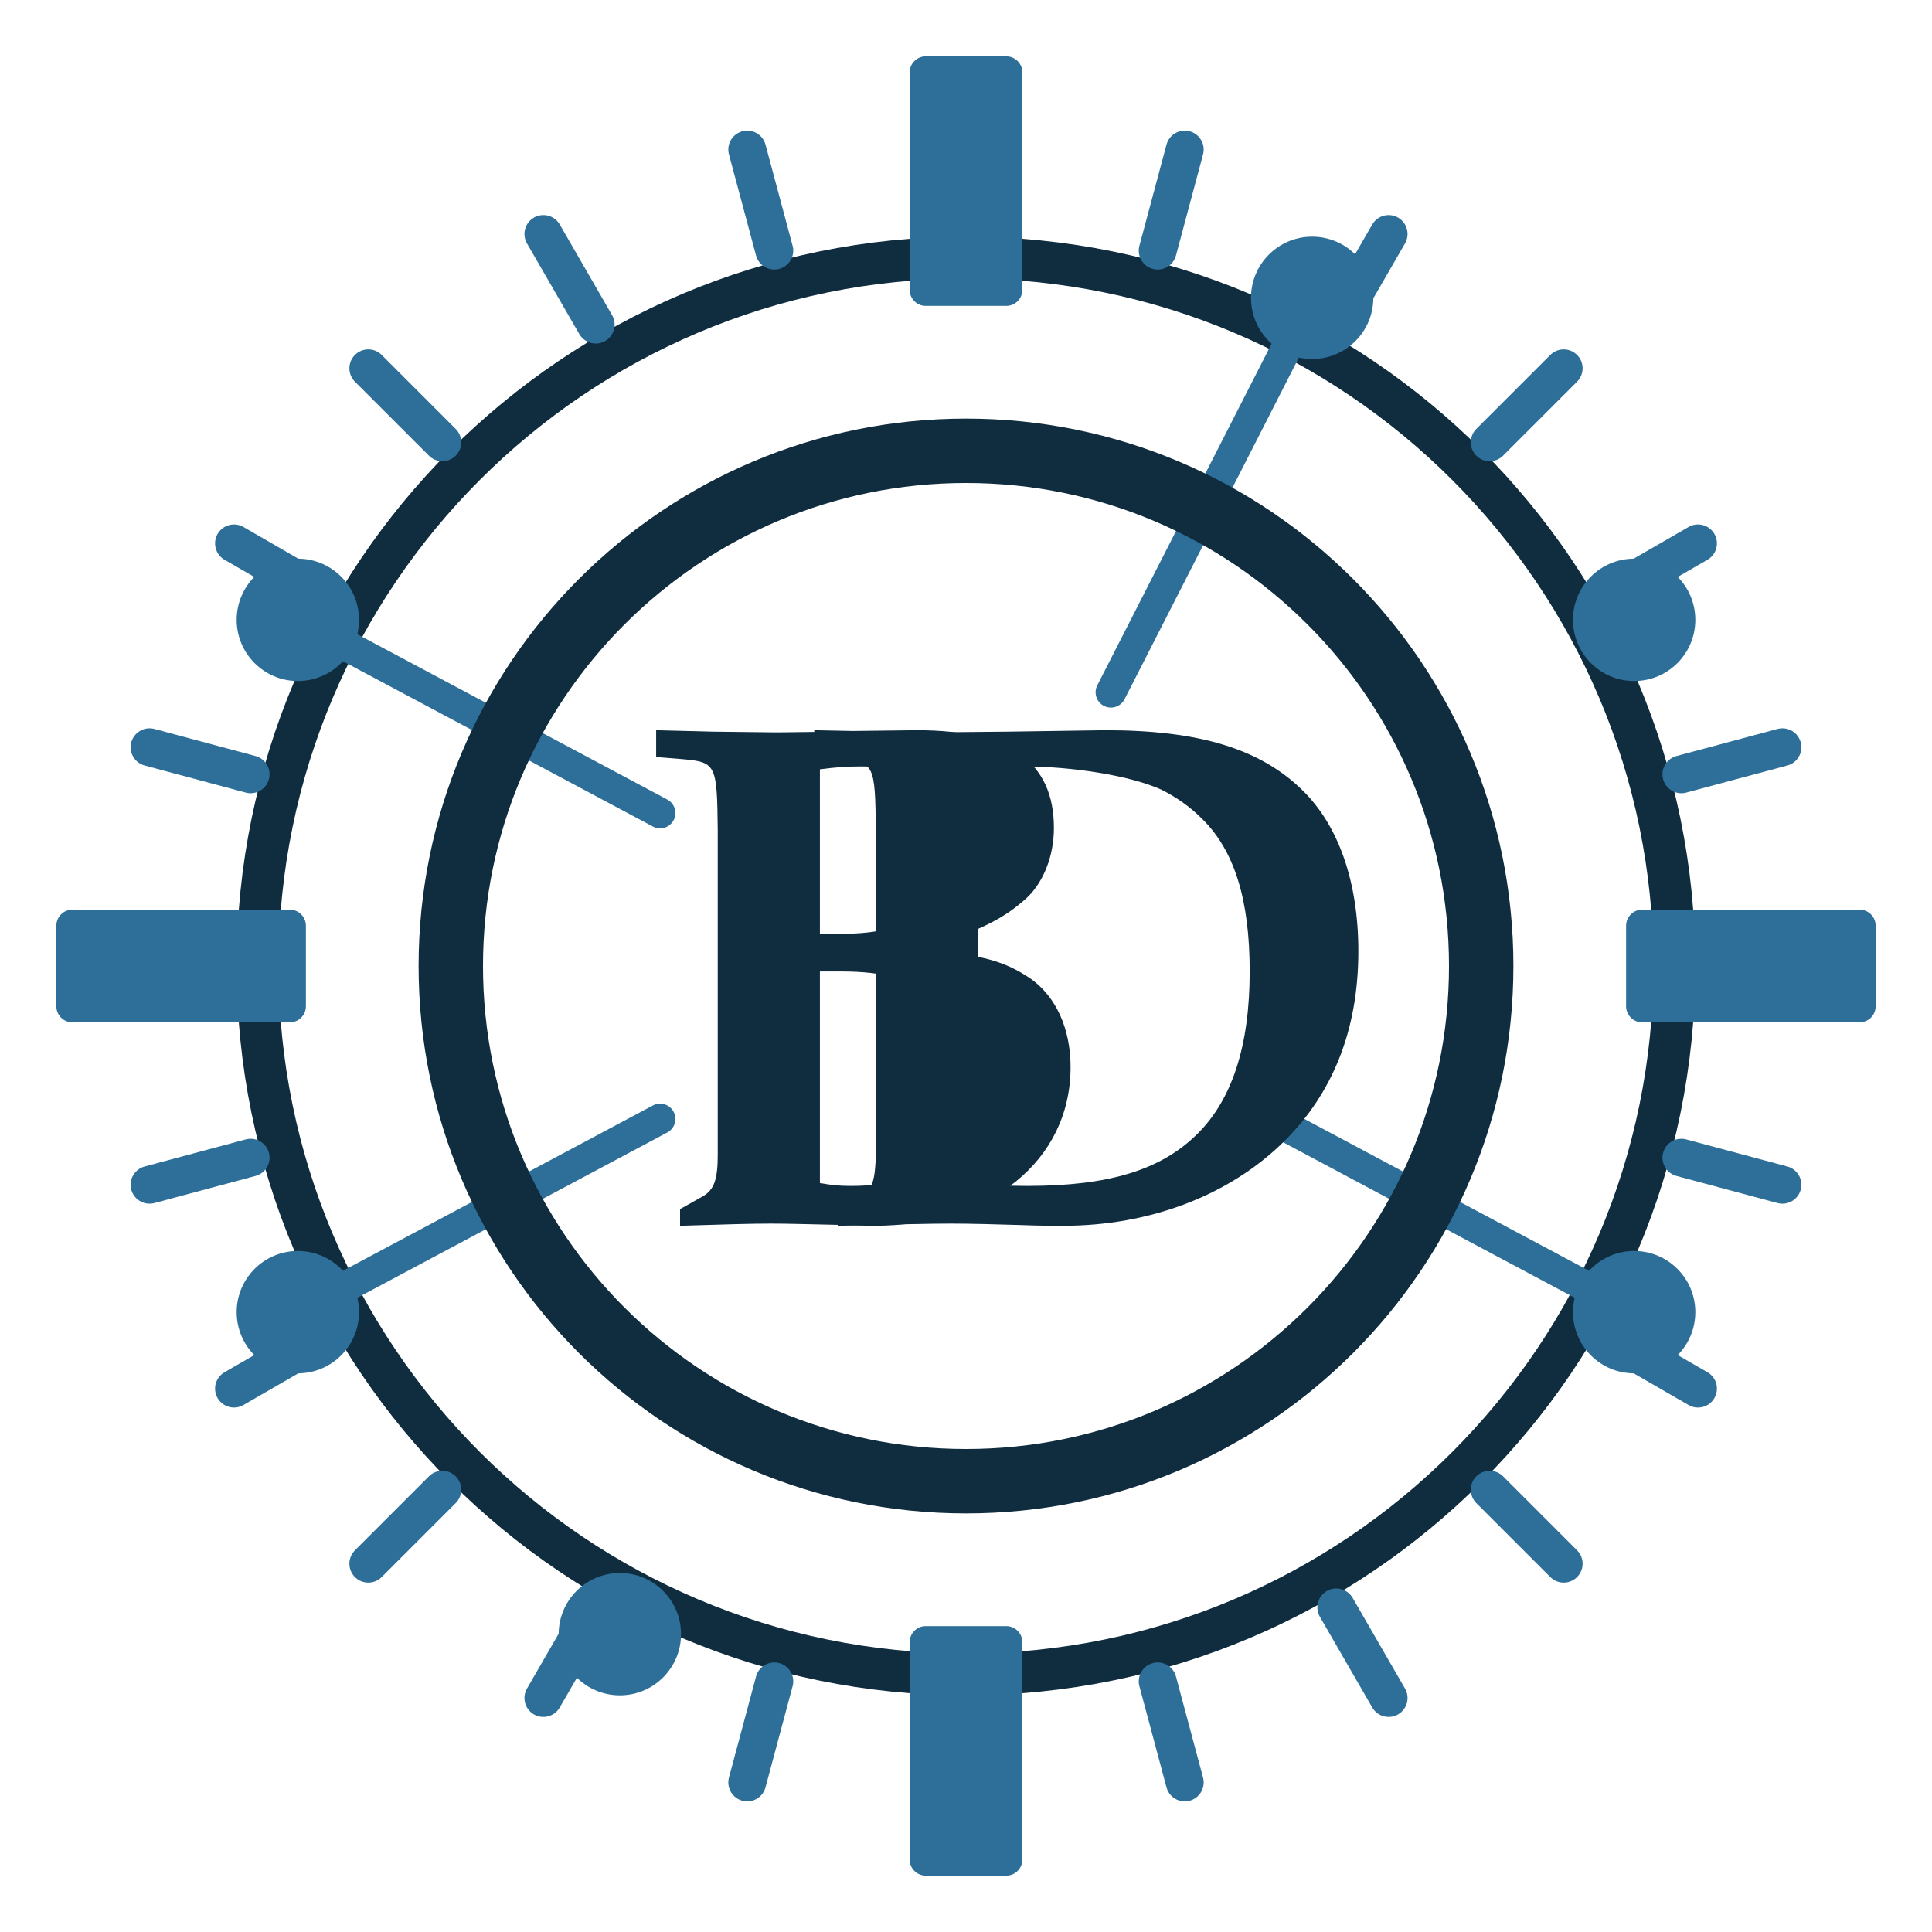
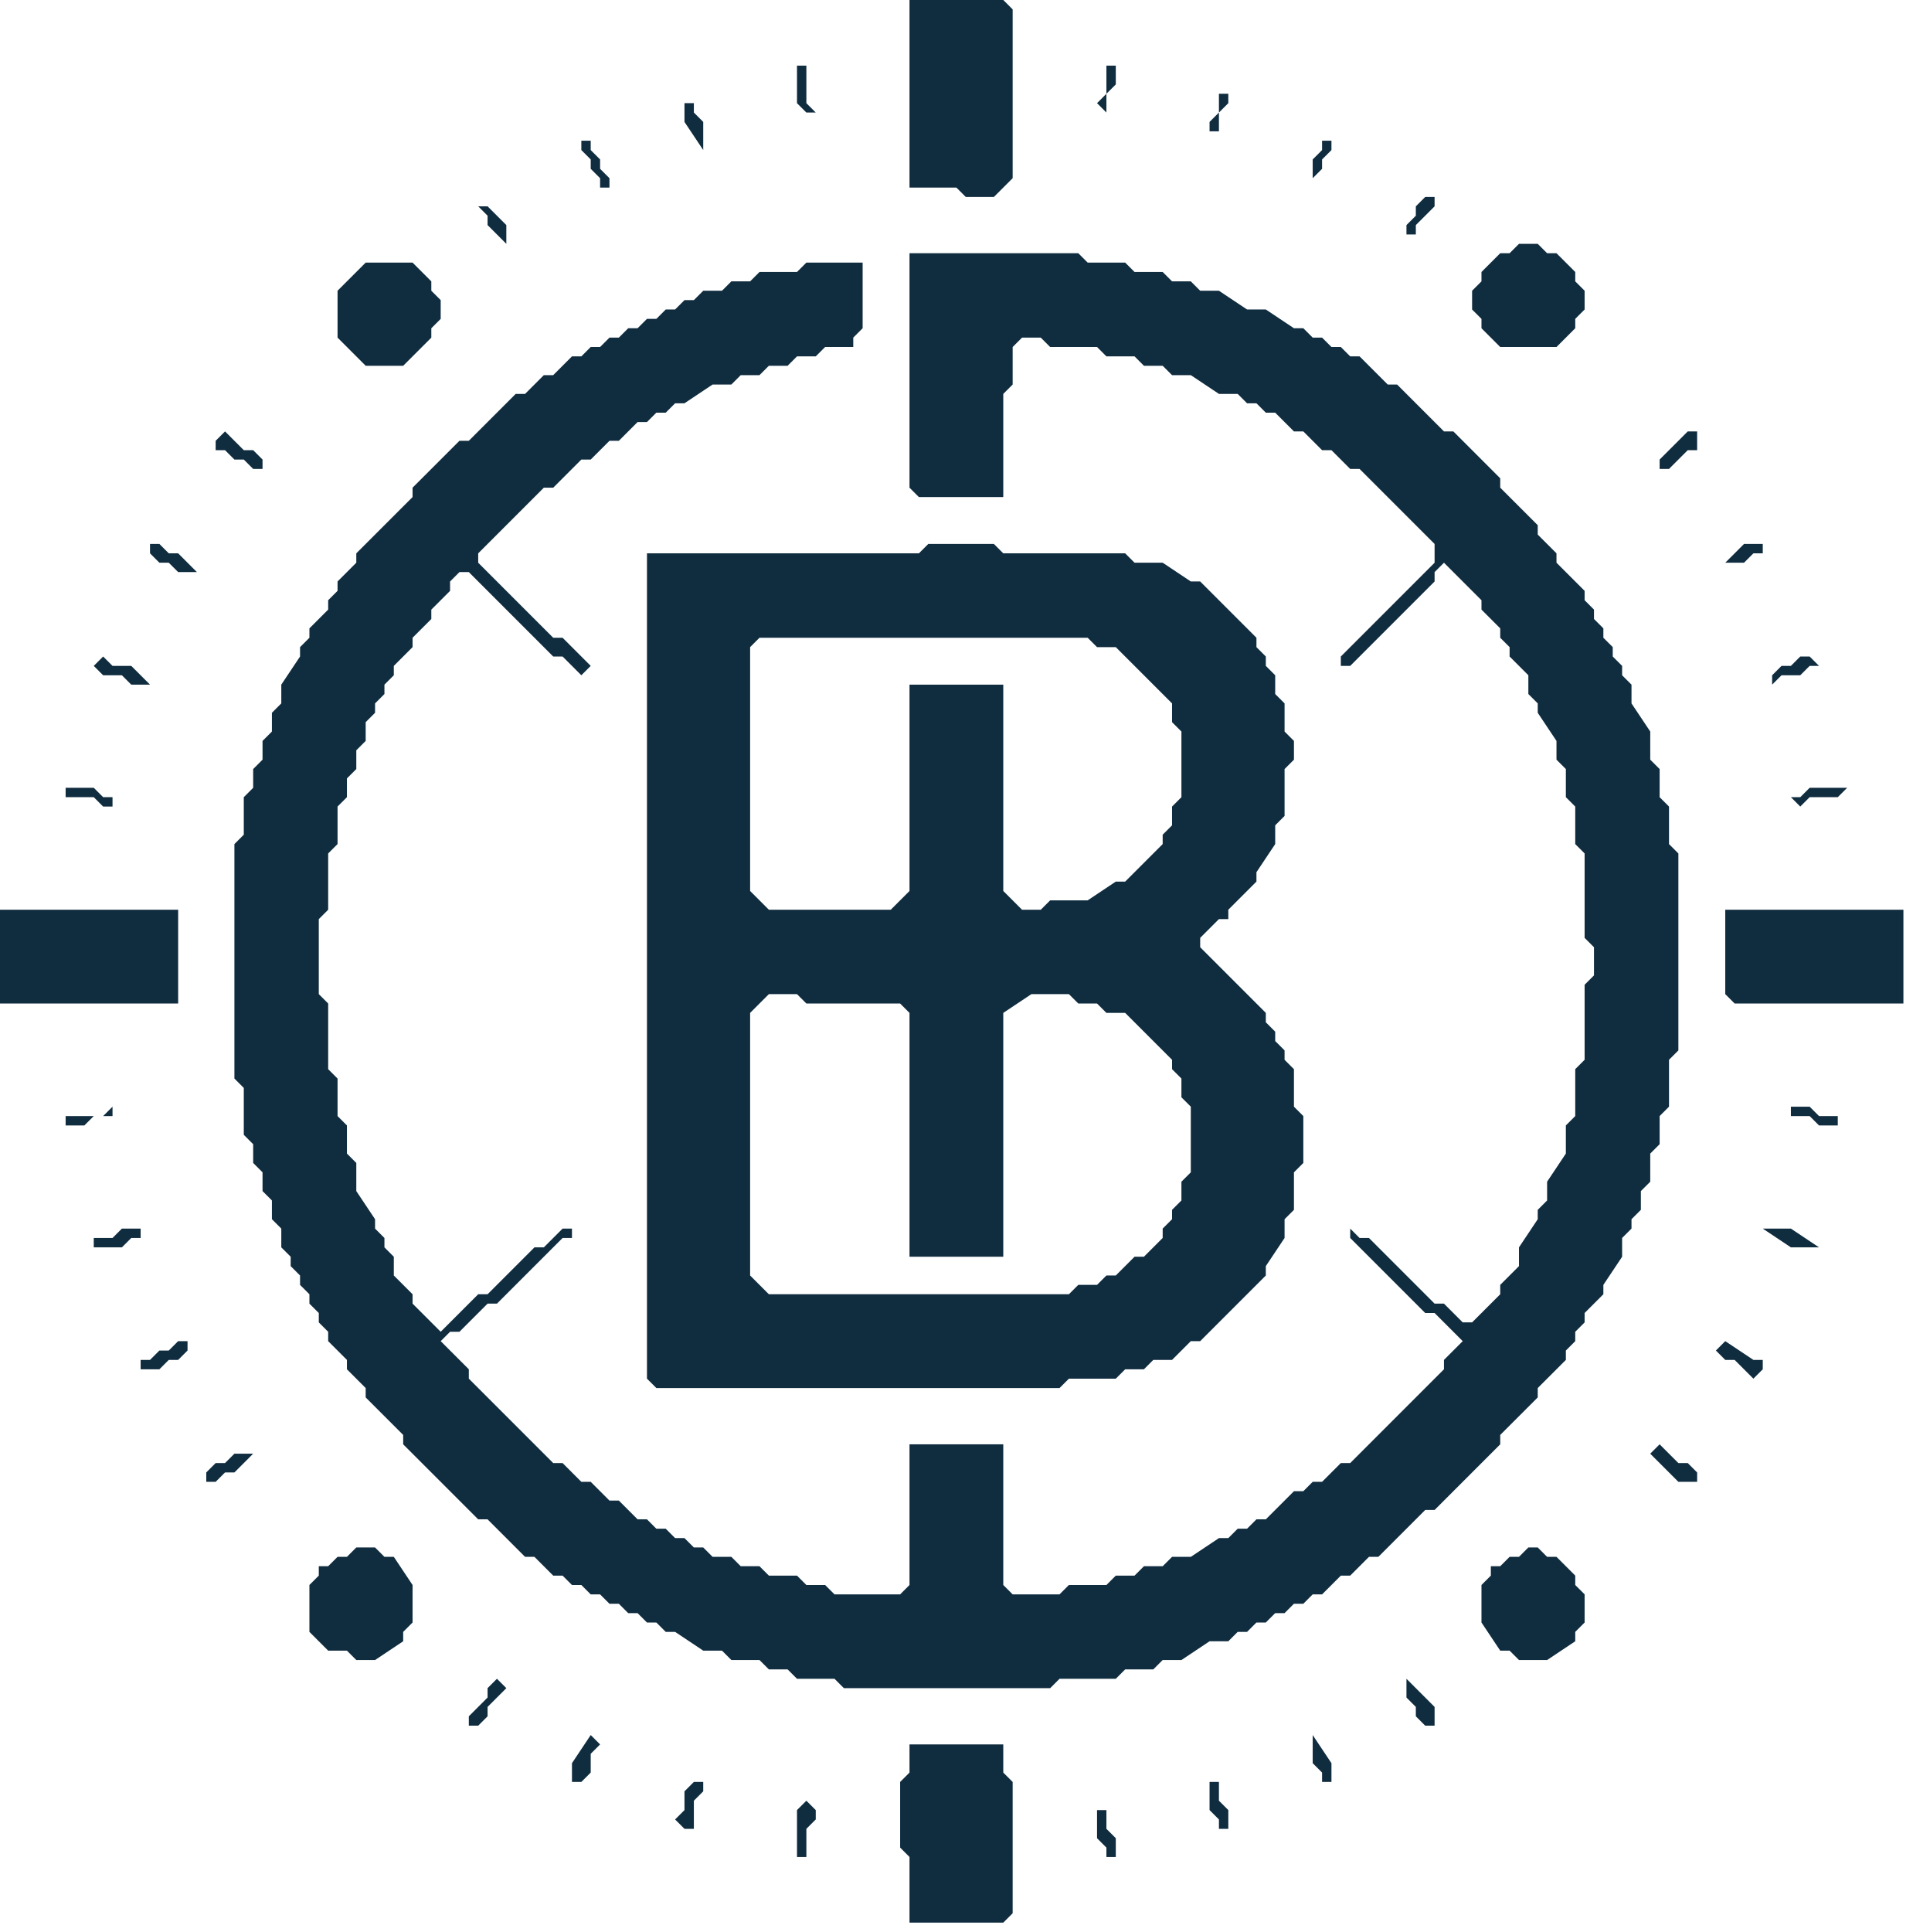
- <svg xmlns="http://www.w3.org/2000/svg" viewBox="0 0 120 120" role="img" aria-labelledby="title desc">
-   <circle cx="60" cy="60" r="44" fill="none" stroke="#102c3f" stroke-width="2.6" />
-   <g stroke="#2d6f98" stroke-width="2.35" stroke-linecap="round">
-     <path d="M60 7.5v6.5" transform="rotate(15 60 60)" />
-     <path d="M60 7.5v6.5" transform="rotate(30 60 60)" />
-     <path d="M60 7.5v6.5" transform="rotate(45 60 60)" />
-     <path d="M60 7.5v6.5" transform="rotate(60 60 60)" />
-     <path d="M60 7.5v6.5" transform="rotate(75 60 60)" />
-     <path d="M60 7.5v6.5" transform="rotate(105 60 60)" />
-     <path d="M60 7.5v6.5" transform="rotate(120 60 60)" />
-     <path d="M60 7.5v6.5" transform="rotate(135 60 60)" />
-     <path d="M60 7.5v6.5" transform="rotate(150 60 60)" />
-     <path d="M60 7.5v6.5" transform="rotate(165 60 60)" />
-     <path d="M60 7.5v6.5" transform="rotate(195 60 60)" />
-     <path d="M60 7.5v6.5" transform="rotate(210 60 60)" />
-     <path d="M60 7.5v6.5" transform="rotate(225 60 60)" />
-     <path d="M60 7.5v6.5" transform="rotate(240 60 60)" />
-     <path d="M60 7.5v6.5" transform="rotate(255 60 60)" />
-     <path d="M60 7.5v6.5" transform="rotate(285 60 60)" />
-     <path d="M60 7.5v6.5" transform="rotate(300 60 60)" />
-     <path d="M60 7.5v6.5" transform="rotate(315 60 60)" />
-     <path d="M60 7.5v6.5" transform="rotate(330 60 60)" />
-     <path d="M60 7.5v6.5" transform="rotate(345 60 60)" />
-   </g>
-   <g fill="#2d6f98">
-     <rect x="56.5" y="3.5" width="7" height="15.5" rx="1" />
-     <rect x="101" y="56.5" width="15.5" height="7" rx="1" />
-     <rect x="56.5" y="101" width="7" height="15.5" rx="1" />
-     <rect x="3.5" y="56.5" width="15.5" height="7" rx="1" />
-     <circle cx="81.5" cy="18.5" r="3.8" />
-     <circle cx="101.5" cy="38.5" r="3.8" />
-     <circle cx="101.5" cy="81.5" r="3.8" />
-     <circle cx="38.5" cy="101.5" r="3.8" />
-     <circle cx="18.5" cy="81.5" r="3.8" />
-     <circle cx="18.5" cy="38.5" r="3.8" />
-   </g>
-   <g stroke="#2d6f98" stroke-width="1.9" stroke-linecap="round">
-     <path d="M81.5 18.5L69 43" />
-     <path d="M101.5 81.5L79 69.5" />
-     <path d="M18.5 81.5L41 69.5" />
-     <path d="M18.5 38.5L41 50.5" />
-   </g>
-   <circle cx="60" cy="60" r="32" fill="none" stroke="#102c3f" stroke-width="4" />
-   <g fill="#102c3f">
-     <path transform="translate(39 76) scale(.045 -.045)" d="M39 644 76 641C122 637 123 633 124 543V95C124 61 119 47 104 38L72 20V-3C139 -1 167 0 198 0C223 0 253 -1 301 -2C331 -3 331 -3 340 -3C500 -3 611 87 611 216C611 269 591 313 556 338C519 363 486 372 406 377C491 407 519 421 551 450C574 472 588 508 588 546C588 637 527 681 399 681L316 680C291 679 222 678 206 678L118 679L39 681ZM265 348H295C411 348 461 304 461 202C461 98 414 52 308 52C291 52 282 53 265 56ZM265 627C288 630 302 631 322 631C404 631 440 598 440 524C440 437 396 400 295 400H265Z" />
-     <path transform="translate(49 76) scale(.045 -.045)" d="M68 20V-3C155 -1 195 0 224 0C251 0 287 -1 320 -2C343 -3 366 -3 379 -3C498 -3 608 39 683 113C751 180 786 268 786 376C786 471 759 549 709 598C651 655 567 681 437 681L301 679C203 678 203 678 196 678C183 678 183 678 35 681V644L72 641C118 637 119 633 120 543V95C119 59 115 47 100 38ZM261 627C284 630 299 631 323 631C393 631 472 618 514 599C534 589 553 576 570 559C615 515 636 447 636 348C636 246 612 171 563 123C513 74 442 52 329 52C302 52 286 53 261 57Z" />
-   </g>
+ <svg xmlns="http://www.w3.org/2000/svg" viewBox="0 0 204 206" role="img" aria-labelledby="title desc">
+   <path d="M 117 193 L 117 196 L 118 197 L 118 198 L 119 198 L 119 196 L 118 195 L 118 193 Z M 86 192 L 85 193 L 85 198 L 86 198 L 86 195 L 87 194 L 87 193 Z M 129 190 L 129 193 L 130 194 L 130 195 L 131 195 L 131 193 L 130 192 L 130 190 Z M 75 190 L 74 190 L 73 191 L 73 193 L 72 194 L 73 195 L 74 195 L 74 192 L 75 191 Z M 97 186 L 97 189 L 96 190 L 96 197 L 97 198 L 97 205 L 107 205 L 108 204 L 108 190 L 107 189 L 107 186 Z M 140 185 L 140 188 L 141 189 L 141 190 L 142 190 L 142 188 Z M 63 185 L 61 188 L 61 190 L 62 190 L 63 189 L 63 187 L 64 186 Z M 150 179 L 150 181 L 151 182 L 151 183 L 152 184 L 153 184 L 153 182 Z M 53 179 L 52 180 L 52 181 L 50 183 L 50 184 L 51 184 L 52 183 L 52 182 L 54 180 Z M 163 165 L 162 166 L 161 166 L 160 167 L 159 167 L 159 168 L 158 169 L 158 173 L 160 176 L 161 176 L 162 177 L 165 177 L 168 175 L 168 174 L 169 173 L 169 170 L 168 169 L 168 168 L 166 166 L 165 166 L 164 165 Z M 38 165 L 37 166 L 36 166 L 35 167 L 34 167 L 34 168 L 33 169 L 33 174 L 35 176 L 37 176 L 38 177 L 40 177 L 43 175 L 43 174 L 44 173 L 44 169 L 42 166 L 41 166 L 40 165 Z M 27 155 L 25 155 L 24 156 L 23 156 L 22 157 L 22 158 L 23 158 L 24 157 L 25 157 Z M 176 155 L 179 158 L 181 158 L 181 157 L 180 156 L 179 156 L 177 154 Z M 184 143 L 183 144 L 184 145 L 185 145 L 187 147 L 188 146 L 188 145 L 187 145 Z M 20 143 L 19 143 L 18 144 L 17 144 L 16 145 L 15 145 L 15 146 L 17 146 L 18 145 L 19 145 L 20 144 Z M 188 131 L 191 133 L 194 133 L 191 131 Z M 15 131 L 13 131 L 12 132 L 10 132 L 10 133 L 13 133 L 14 132 L 15 132 Z M 191 118 L 191 119 L 193 119 L 194 120 L 196 120 L 196 119 L 194 119 L 193 118 Z M 12 118 L 11 119 L 7 119 L 7 120 L 9 120 L 10 119 L 12 119 Z M 184 97 L 184 106 L 185 107 L 203 107 L 203 97 Z M 0 97 L 0 107 L 19 107 L 19 97 Z M 191 85 L 192 86 L 193 85 L 196 85 L 197 84 L 193 84 L 192 85 Z M 7 84 L 7 85 L 10 85 L 11 86 L 12 86 L 12 85 L 11 85 L 10 84 Z M 194 71 L 193 70 L 192 70 L 191 71 L 190 71 L 189 72 L 189 73 L 190 72 L 192 72 L 193 71 Z M 10 71 L 11 72 L 13 72 L 14 73 L 16 73 L 14 71 L 12 71 L 11 70 Z M 188 58 L 186 58 L 184 60 L 186 60 L 187 59 L 188 59 Z M 128 62 L 127 62 L 124 60 L 121 60 L 120 59 L 107 59 L 106 58 L 99 58 L 98 59 L 69 59 L 69 147 L 70 148 L 113 148 L 114 147 L 119 147 L 120 146 L 122 146 L 123 145 L 125 145 L 127 143 L 128 143 L 135 136 L 135 135 L 137 132 L 137 130 L 138 129 L 138 125 L 139 124 L 139 119 L 138 118 L 138 114 L 137 113 L 137 112 L 136 111 L 136 110 L 135 109 L 135 108 L 128 101 L 128 100 L 130 98 L 131 98 L 131 97 L 134 94 L 134 93 L 136 90 L 136 88 L 137 87 L 137 82 L 138 81 L 138 79 L 137 78 L 137 75 L 136 74 L 136 72 L 135 71 L 135 70 L 134 69 L 134 68 Z M 80 108 L 82 106 L 85 106 L 86 107 L 96 107 L 97 108 L 97 134 L 107 134 L 107 108 L 110 106 L 114 106 L 115 107 L 117 107 L 118 108 L 120 108 L 125 113 L 125 114 L 126 115 L 126 117 L 127 118 L 127 125 L 126 126 L 126 128 L 125 129 L 125 130 L 124 131 L 124 132 L 122 134 L 121 134 L 119 136 L 118 136 L 117 137 L 115 137 L 114 138 L 82 138 L 80 136 Z M 80 69 L 81 68 L 116 68 L 117 69 L 119 69 L 125 75 L 125 77 L 126 78 L 126 85 L 125 86 L 125 88 L 124 89 L 124 90 L 120 94 L 119 94 L 116 96 L 112 96 L 111 97 L 109 97 L 107 95 L 107 73 L 97 73 L 97 95 L 95 97 L 82 97 L 80 95 Z M 16 58 L 16 59 L 17 60 L 18 60 L 19 61 L 21 61 L 19 59 L 18 59 L 17 58 Z M 181 46 L 180 46 L 177 49 L 177 50 L 178 50 L 180 48 L 181 48 Z M 23 47 L 23 48 L 24 48 L 25 49 L 26 49 L 27 50 L 28 50 L 28 49 L 27 48 L 26 48 L 24 46 Z M 39 28 L 36 31 L 36 36 L 39 39 L 43 39 L 46 36 L 46 35 L 47 34 L 47 32 L 46 31 L 46 30 L 44 28 Z M 86 28 L 85 29 L 81 29 L 80 30 L 78 30 L 77 31 L 75 31 L 74 32 L 73 32 L 72 33 L 71 33 L 70 34 L 69 34 L 68 35 L 67 35 L 66 36 L 65 36 L 64 37 L 63 37 L 62 38 L 61 38 L 59 40 L 58 40 L 56 42 L 55 42 L 50 47 L 49 47 L 44 52 L 44 53 L 38 59 L 38 60 L 36 62 L 36 63 L 35 64 L 35 65 L 33 67 L 33 68 L 32 69 L 32 70 L 30 73 L 30 75 L 29 76 L 29 78 L 28 79 L 28 81 L 27 82 L 27 84 L 26 85 L 26 89 L 25 90 L 25 115 L 26 116 L 26 121 L 27 122 L 27 124 L 28 125 L 28 127 L 29 128 L 29 130 L 30 131 L 30 133 L 31 134 L 31 135 L 32 136 L 32 137 L 33 138 L 33 139 L 34 140 L 34 141 L 35 142 L 35 143 L 37 145 L 37 146 L 39 148 L 39 149 L 43 153 L 43 154 L 51 162 L 52 162 L 56 166 L 57 166 L 59 168 L 60 168 L 61 169 L 62 169 L 63 170 L 64 170 L 65 171 L 66 171 L 67 172 L 68 172 L 69 173 L 70 173 L 71 174 L 72 174 L 75 176 L 77 176 L 78 177 L 81 177 L 82 178 L 84 178 L 85 179 L 89 179 L 90 180 L 112 180 L 113 179 L 119 179 L 120 178 L 123 178 L 124 177 L 126 177 L 129 175 L 131 175 L 132 174 L 133 174 L 134 173 L 135 173 L 136 172 L 137 172 L 138 171 L 139 171 L 140 170 L 141 170 L 143 168 L 144 168 L 146 166 L 147 166 L 152 161 L 153 161 L 160 154 L 160 153 L 164 149 L 164 148 L 167 145 L 167 144 L 168 143 L 168 142 L 169 141 L 169 140 L 171 138 L 171 137 L 173 134 L 173 132 L 174 131 L 174 130 L 175 129 L 175 127 L 176 126 L 176 123 L 177 122 L 177 119 L 178 118 L 178 113 L 179 112 L 179 91 L 178 90 L 178 86 L 177 85 L 177 82 L 176 81 L 176 78 L 174 75 L 174 73 L 173 72 L 173 71 L 172 70 L 172 69 L 171 68 L 171 67 L 170 66 L 170 65 L 169 64 L 169 63 L 166 60 L 166 59 L 164 57 L 164 56 L 160 52 L 160 51 L 155 46 L 154 46 L 149 41 L 148 41 L 145 38 L 144 38 L 143 37 L 142 37 L 141 36 L 140 36 L 139 35 L 138 35 L 135 33 L 133 33 L 130 31 L 128 31 L 127 30 L 125 30 L 124 29 L 121 29 L 120 28 L 116 28 L 115 27 L 97 27 L 97 52 L 98 53 L 107 53 L 107 42 L 108 41 L 108 37 L 109 36 L 111 36 L 112 37 L 117 37 L 118 38 L 121 38 L 122 39 L 124 39 L 125 40 L 127 40 L 130 42 L 132 42 L 133 43 L 134 43 L 135 44 L 136 44 L 138 46 L 139 46 L 141 48 L 142 48 L 144 50 L 145 50 L 153 58 L 153 60 L 143 70 L 143 71 L 144 71 L 153 62 L 153 61 L 154 60 L 158 64 L 158 65 L 160 67 L 160 68 L 161 69 L 161 70 L 163 72 L 163 74 L 164 75 L 164 76 L 166 79 L 166 81 L 167 82 L 167 85 L 168 86 L 168 90 L 169 91 L 169 100 L 170 101 L 170 104 L 169 105 L 169 113 L 168 114 L 168 119 L 167 120 L 167 123 L 165 126 L 165 128 L 164 129 L 164 130 L 162 133 L 162 135 L 160 137 L 160 138 L 157 141 L 156 141 L 154 139 L 153 139 L 146 132 L 145 132 L 144 131 L 144 132 L 152 140 L 153 140 L 156 143 L 154 145 L 154 146 L 144 156 L 143 156 L 141 158 L 140 158 L 139 159 L 138 159 L 135 162 L 134 162 L 133 163 L 132 163 L 131 164 L 130 164 L 127 166 L 125 166 L 124 167 L 122 167 L 121 168 L 119 168 L 118 169 L 114 169 L 113 170 L 108 170 L 107 169 L 107 154 L 97 154 L 97 169 L 96 170 L 89 170 L 88 169 L 86 169 L 85 168 L 82 168 L 81 167 L 79 167 L 78 166 L 76 166 L 75 165 L 74 165 L 73 164 L 72 164 L 71 163 L 70 163 L 69 162 L 68 162 L 66 160 L 65 160 L 63 158 L 62 158 L 60 156 L 59 156 L 50 147 L 50 146 L 47 143 L 48 142 L 49 142 L 52 139 L 53 139 L 60 132 L 61 132 L 61 131 L 60 131 L 58 133 L 57 133 L 52 138 L 51 138 L 47 142 L 44 139 L 44 138 L 42 136 L 42 134 L 41 133 L 41 132 L 40 131 L 40 130 L 38 127 L 38 124 L 37 123 L 37 120 L 36 119 L 36 115 L 35 114 L 35 107 L 34 106 L 34 98 L 35 97 L 35 91 L 36 90 L 36 86 L 37 85 L 37 83 L 38 82 L 38 80 L 39 79 L 39 77 L 40 76 L 40 75 L 41 74 L 41 73 L 42 72 L 42 71 L 44 69 L 44 68 L 46 66 L 46 65 L 48 63 L 48 62 L 49 61 L 50 61 L 59 70 L 60 70 L 62 72 L 63 71 L 60 68 L 59 68 L 51 60 L 51 59 L 58 52 L 59 52 L 62 49 L 63 49 L 65 47 L 66 47 L 68 45 L 69 45 L 70 44 L 71 44 L 72 43 L 73 43 L 76 41 L 78 41 L 79 40 L 81 40 L 82 39 L 84 39 L 85 38 L 87 38 L 88 37 L 91 37 L 91 36 L 92 35 L 92 28 Z M 162 26 L 161 27 L 160 27 L 158 29 L 158 30 L 157 31 L 157 33 L 158 34 L 158 35 L 160 37 L 166 37 L 168 35 L 168 34 L 169 33 L 169 31 L 168 30 L 168 29 L 166 27 L 165 27 L 164 26 Z M 51 22 L 52 23 L 52 24 L 54 26 L 54 24 L 52 22 Z M 153 21 L 152 21 L 151 22 L 151 23 L 150 24 L 150 25 L 151 25 L 151 24 L 153 22 Z M 142 15 L 141 15 L 141 16 L 140 17 L 140 19 L 141 18 L 141 17 L 142 16 Z M 62 15 L 62 16 L 63 17 L 63 18 L 64 19 L 64 20 L 65 20 L 65 19 L 64 18 L 64 17 L 63 16 L 63 15 Z M 73 11 L 73 13 L 75 16 L 75 13 L 74 12 L 74 11 Z M 131 10 L 130 10 L 130 12 L 129 13 L 129 14 L 130 14 L 130 12 L 131 11 Z M 119 7 L 118 7 L 118 10 L 117 11 L 118 12 L 118 10 L 119 9 Z M 85 7 L 85 11 L 86 12 L 87 12 L 86 11 L 86 7 Z M 97 0 L 97 20 L 102 20 L 103 21 L 106 21 L 108 19 L 108 1 L 107 0 Z" fill="#102c3f" fill-rule="evenodd" />
</svg>
